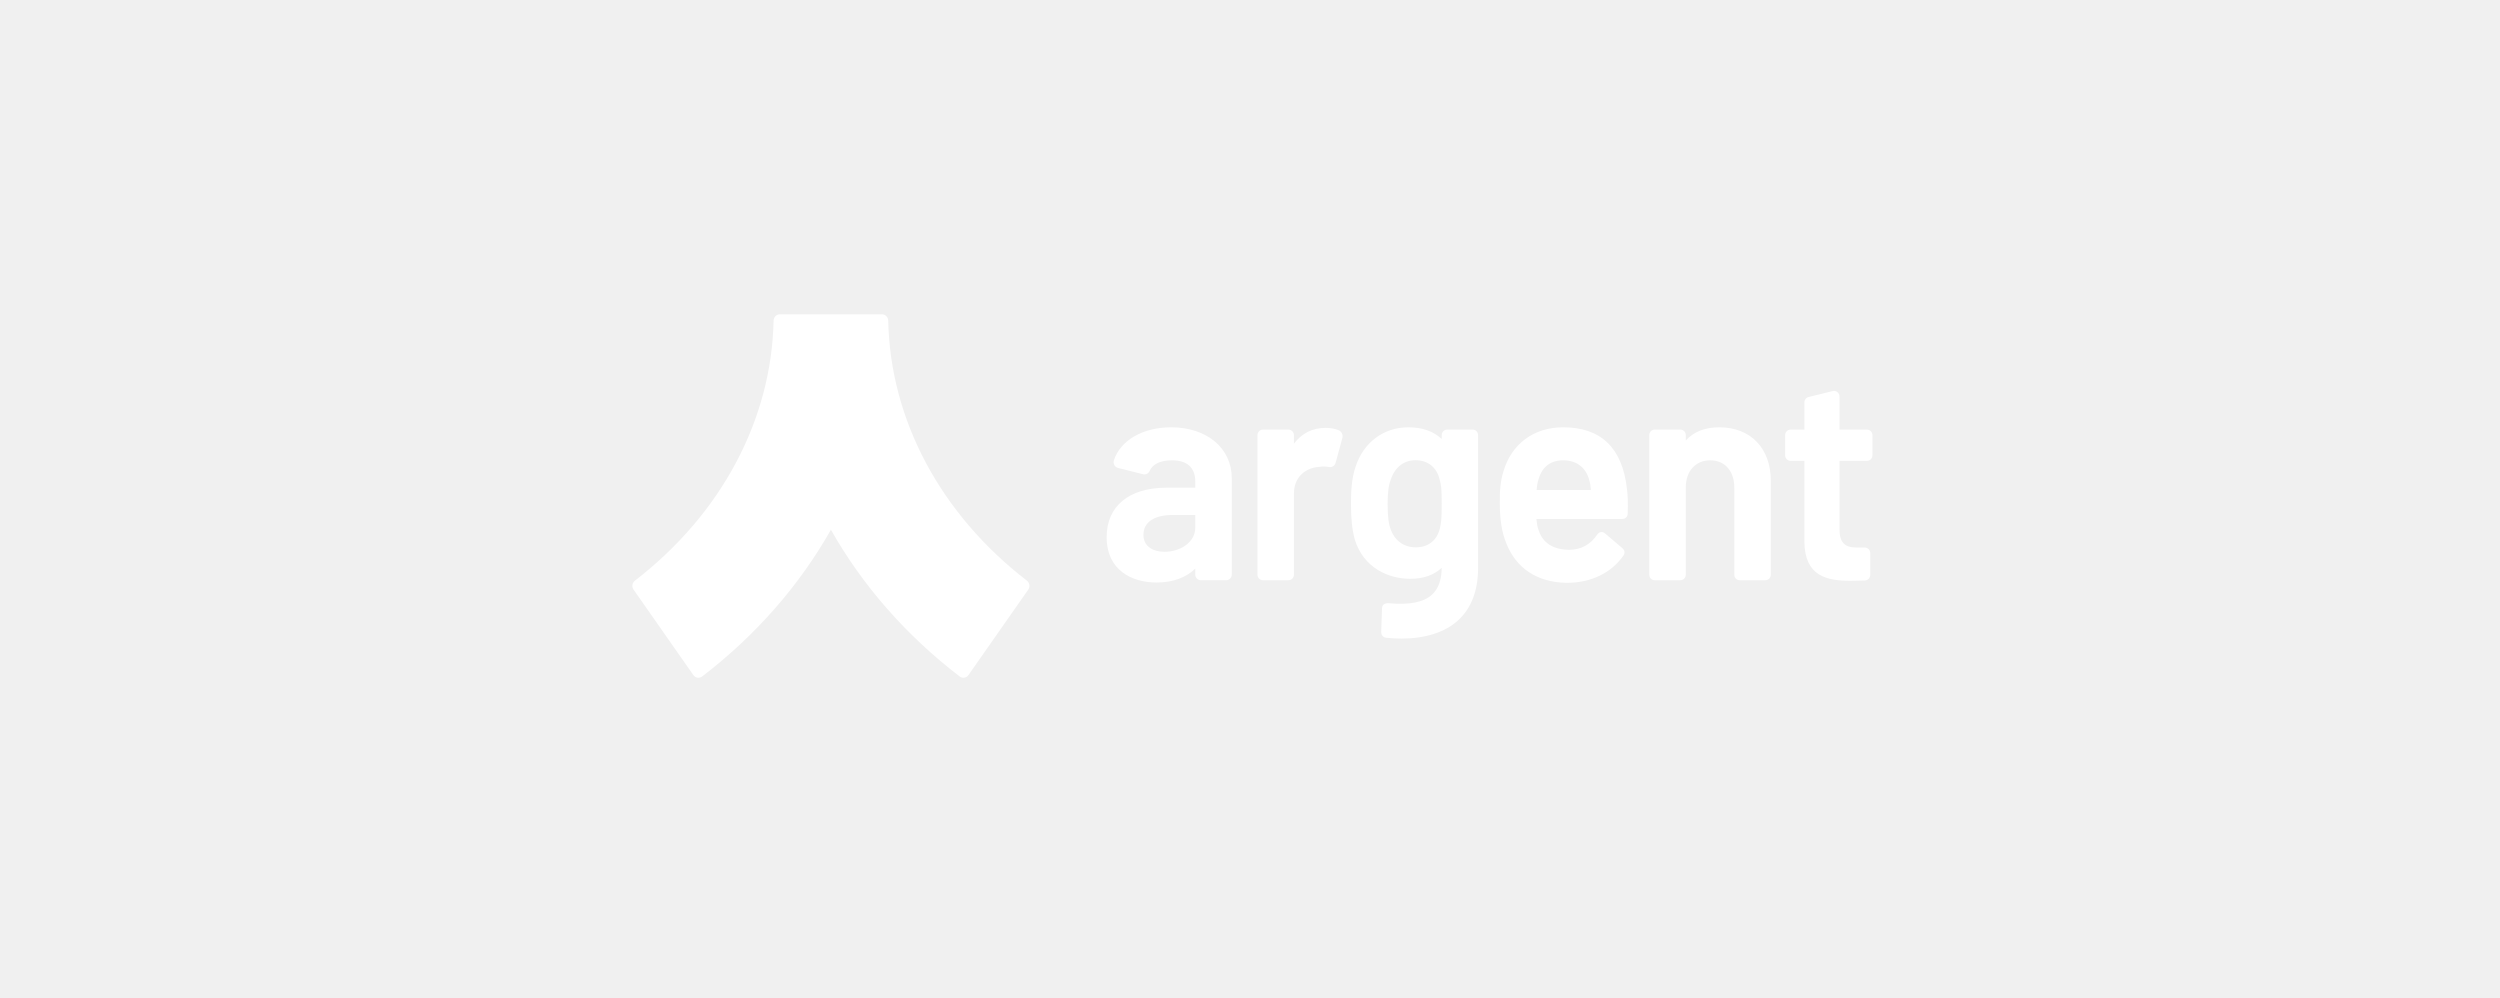
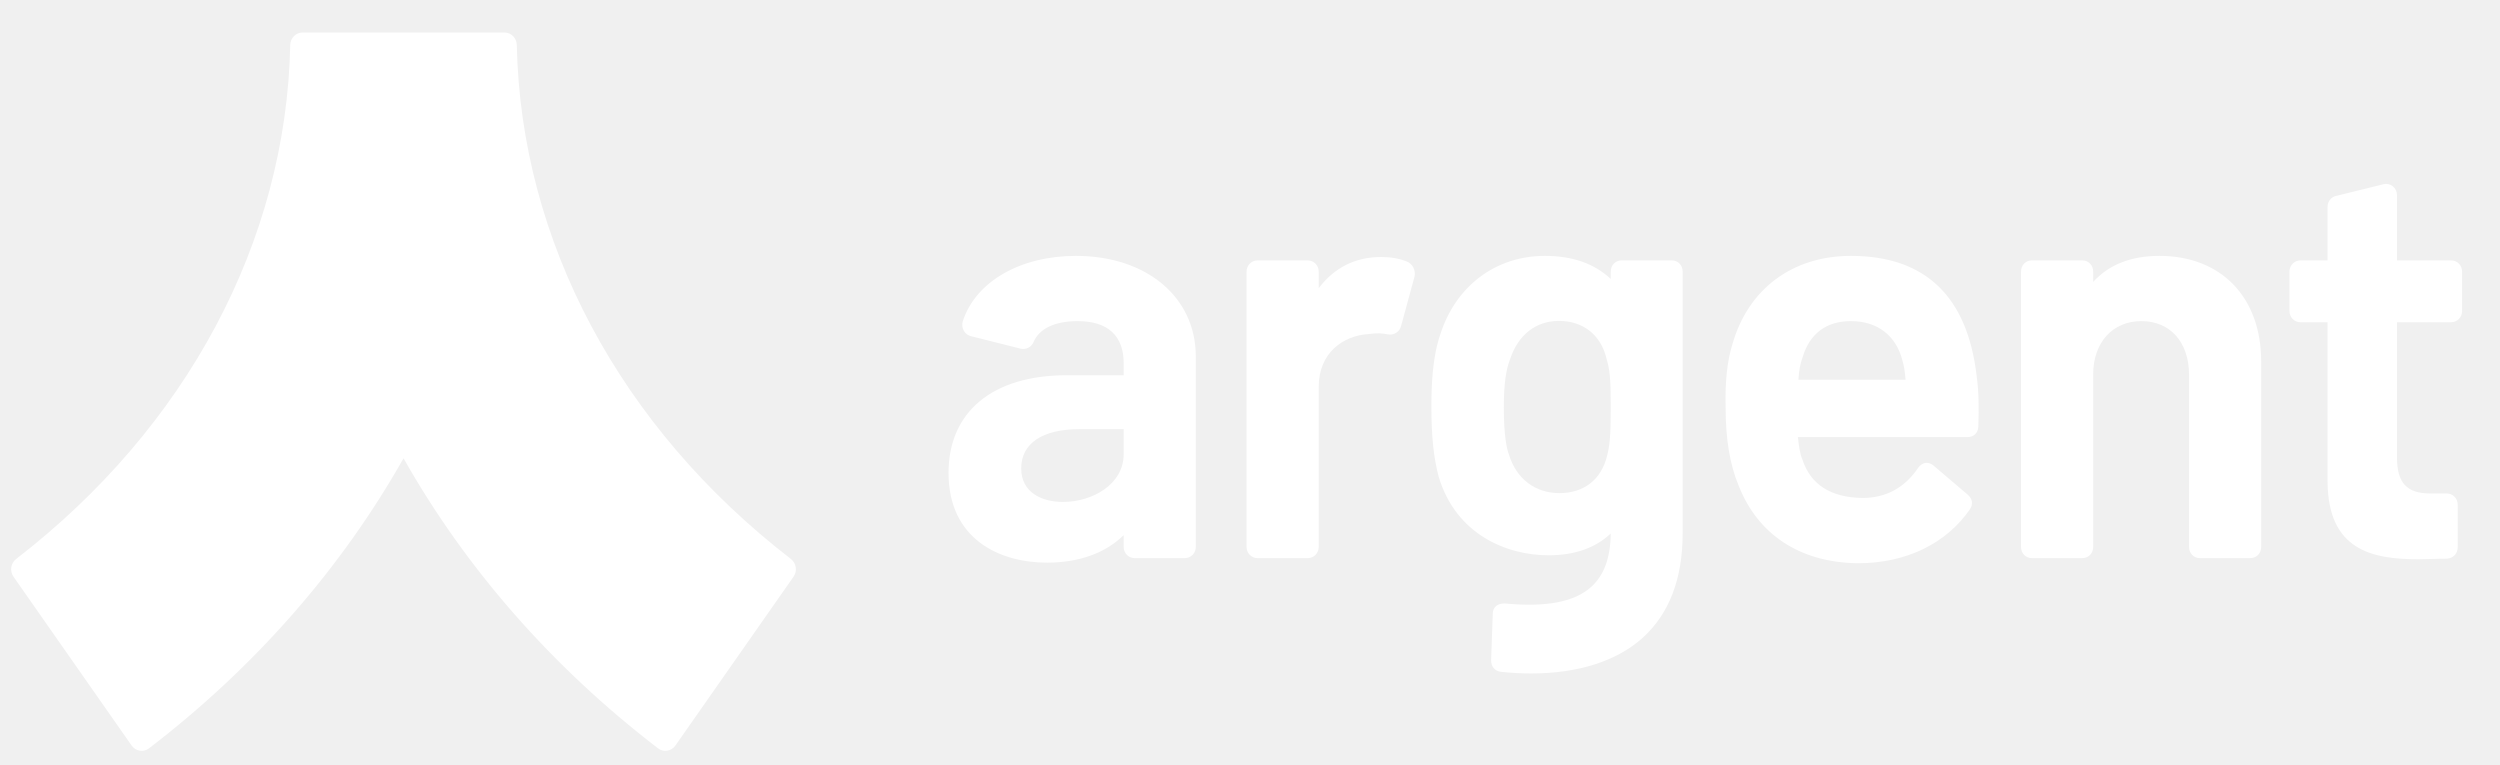
- <svg xmlns="http://www.w3.org/2000/svg" width="168" height="67" viewBox="0 0 168 67" fill="none">
-   <path d="M125.46 28.869H123.615V26.644C123.615 26.526 123.563 26.418 123.471 26.346C123.383 26.276 123.268 26.251 123.16 26.278L121.538 26.678C121.372 26.719 121.255 26.87 121.255 27.044V28.869H120.331C120.127 28.869 119.961 29.038 119.961 29.247V30.593C119.961 30.802 120.127 30.971 120.331 30.971H121.255V36.403C121.276 38.712 122.752 39.03 124.343 39.03C124.5 39.03 124.658 39.026 124.817 39.021C124.978 39.016 125.142 39.011 125.311 39.011L125.329 39.01C125.546 38.982 125.681 38.83 125.681 38.613V37.171C125.681 36.962 125.515 36.793 125.311 36.793H124.753C123.944 36.793 123.615 36.434 123.615 35.555V30.971H125.46C125.664 30.971 125.829 30.802 125.829 30.593V29.247C125.829 29.038 125.664 28.869 125.46 28.869Z" fill="white" />
-   <path d="M115.538 28.715C114.572 28.715 113.816 29.013 113.285 29.601V29.247C113.285 29.031 113.126 28.869 112.914 28.869H111.203C110.991 28.869 110.832 29.031 110.832 29.247V38.613C110.832 38.829 110.991 38.992 111.203 38.992H112.914C113.126 38.992 113.285 38.829 113.285 38.613V32.747C113.285 31.662 113.944 30.933 114.924 30.933C115.908 30.933 116.545 31.652 116.545 32.766V38.613C116.545 38.829 116.704 38.992 116.915 38.992H118.627C118.838 38.992 118.998 38.829 118.998 38.613V32.305C118.998 30.124 117.64 28.715 115.538 28.715Z" fill="white" />
-   <path d="M106.907 32.927H103.263C103.285 32.605 103.326 32.38 103.399 32.183L103.403 32.173C103.64 31.362 104.209 30.933 105.048 30.933C105.951 30.933 106.591 31.425 106.806 32.292C106.852 32.433 106.887 32.66 106.907 32.927ZM105.048 28.715C103.06 28.715 101.553 29.84 101.018 31.723C100.843 32.284 100.768 32.985 100.788 33.863C100.788 34.941 100.932 35.809 101.226 36.513C101.878 38.184 103.3 39.126 105.232 39.164C105.256 39.165 105.279 39.165 105.303 39.165C106.912 39.165 108.291 38.499 109.098 37.328C109.212 37.15 109.182 36.973 109.014 36.828L107.861 35.848C107.753 35.755 107.654 35.746 107.588 35.754C107.52 35.763 107.418 35.801 107.327 35.934C106.868 36.606 106.233 36.947 105.441 36.947C104.361 36.929 103.675 36.491 103.396 35.631C103.314 35.444 103.278 35.173 103.247 34.876H109.011C109.232 34.876 109.381 34.725 109.382 34.5C109.401 33.85 109.399 33.339 109.325 32.807C109.012 30.092 107.573 28.715 105.048 28.715Z" fill="white" />
-   <path d="M96.883 33.844C96.883 34.905 96.843 35.178 96.758 35.514C96.563 36.32 95.973 36.781 95.14 36.781C94.316 36.781 93.676 36.297 93.423 35.477C93.344 35.27 93.248 34.823 93.248 33.863C93.248 33.105 93.315 32.587 93.463 32.224C93.735 31.399 94.34 30.926 95.121 30.926C95.949 30.926 96.553 31.406 96.741 32.218C96.842 32.568 96.883 32.812 96.883 33.844ZM98.958 28.869H97.253C97.042 28.869 96.883 29.031 96.883 29.246V29.5C96.317 28.973 95.581 28.716 94.639 28.716C92.973 28.716 91.613 29.739 91.09 31.382C90.82 32.155 90.785 33.114 90.785 33.863C90.785 34.846 90.863 35.595 91.032 36.224C91.622 38.194 93.349 38.896 94.769 38.896C95.654 38.896 96.365 38.646 96.883 38.154C96.873 38.978 96.658 39.571 96.225 39.965C95.658 40.481 94.699 40.667 93.278 40.534C92.911 40.534 92.872 40.784 92.872 40.886L92.816 42.463C92.816 42.683 92.94 42.831 93.152 42.858C93.504 42.895 93.846 42.913 94.176 42.913C95.765 42.913 97.088 42.495 97.968 41.702C98.87 40.887 99.328 39.694 99.328 38.155V29.246C99.328 29.031 99.169 28.869 98.958 28.869Z" fill="white" />
-   <path d="M89.952 28.909C89.692 28.805 89.406 28.754 89.076 28.754C88.201 28.754 87.488 29.11 86.953 29.814V29.247C86.953 29.039 86.787 28.869 86.582 28.869H84.87C84.666 28.869 84.5 29.039 84.5 29.247V38.614C84.5 38.822 84.666 38.992 84.871 38.992H86.582C86.787 38.992 86.953 38.822 86.953 38.614V33.171C86.953 31.997 87.799 31.423 88.65 31.374C88.945 31.333 89.112 31.346 89.301 31.384C89.511 31.425 89.71 31.296 89.757 31.089L90.211 29.418C90.257 29.206 90.146 28.986 89.952 28.909Z" fill="white" />
-   <path d="M80.322 34.606V35.459C80.322 36.474 79.271 37.081 78.254 37.081C77.57 37.081 76.839 36.781 76.839 35.94C76.839 35.092 77.558 34.606 78.813 34.606H80.322ZM78.701 28.715C76.81 28.715 75.3 29.583 74.855 30.926C74.817 31.04 74.83 31.164 74.891 31.267C74.947 31.362 75.041 31.429 75.148 31.45L76.836 31.874C77.012 31.907 77.188 31.812 77.256 31.648C77.449 31.187 77.982 30.933 78.757 30.933C79.781 30.933 80.322 31.427 80.322 32.363V32.773H78.385C75.869 32.773 74.367 34.014 74.367 36.094C74.367 38.344 76.097 39.145 77.715 39.145C78.8 39.145 79.698 38.822 80.322 38.211V38.613C80.322 38.822 80.488 38.991 80.692 38.991H82.404C82.608 38.991 82.775 38.822 82.775 38.613V32.132C82.775 30.12 81.1 28.715 78.701 28.715Z" fill="white" />
-   <path d="M59.27 21.121H52.404C52.174 21.121 51.991 21.312 51.986 21.549C51.847 28.214 48.473 34.54 42.667 39.02C42.482 39.162 42.44 39.43 42.575 39.622L46.593 45.364C46.729 45.559 46.995 45.603 47.183 45.46C50.814 42.676 53.734 39.319 55.837 35.597C57.94 39.319 60.86 42.676 64.491 45.46C64.678 45.603 64.945 45.559 65.082 45.364L69.099 39.622C69.233 39.43 69.191 39.162 69.007 39.02C63.2 34.54 59.827 28.214 59.688 21.549C59.683 21.312 59.499 21.121 59.27 21.121Z" fill="white" />
+ <svg xmlns="http://www.w3.org/2000/svg" width="85" height="26" viewBox="0 0 85 26" fill="none">
+   <g clip-path="url(#clip0)">
+     <path d="M83.341 8.854H81.497V6.629C81.497 6.511 81.444 6.402 81.352 6.33C81.264 6.261 81.15 6.236 81.041 6.263L79.419 6.663C79.253 6.704 79.137 6.854 79.137 7.029V8.854H78.212C78.008 8.854 77.842 9.023 77.842 9.232V10.578C77.842 10.786 78.008 10.956 78.212 10.956H79.137V16.388C79.158 18.697 80.633 19.015 82.225 19.015C82.382 19.015 82.539 19.01 82.699 19.005C82.86 19 83.023 18.995 83.192 18.995L83.211 18.994C83.428 18.966 83.562 18.815 83.562 18.598V17.155C83.562 16.947 83.396 16.778 83.192 16.778H82.634C81.826 16.778 81.497 16.419 81.497 15.54V10.956H83.341C83.545 10.956 83.711 10.786 83.711 10.578V9.232C83.711 9.023 83.545 8.854 83.341 8.854Z" fill="white" />
+     <path d="M73.421 8.7C72.455 8.7 71.699 8.998 71.168 9.586V9.232C71.168 9.016 71.008 8.853 70.797 8.853H69.085C68.874 8.853 68.715 9.016 68.715 9.232V18.598C68.715 18.814 68.874 18.976 69.085 18.976H70.797C71.008 18.976 71.168 18.814 71.168 18.598V12.732C71.168 11.647 71.826 10.918 72.807 10.918C73.791 10.918 74.428 11.637 74.428 12.751V18.598C74.428 18.814 74.586 18.976 74.798 18.976H76.51C76.721 18.976 76.88 18.814 76.88 18.598V12.29C76.88 10.109 75.522 8.7 73.421 8.7Z" fill="white" />
+     <path d="M64.789 12.912H61.146C61.167 12.59 61.208 12.365 61.282 12.168L61.285 12.158C61.523 11.347 62.091 10.918 62.93 10.918C63.834 10.918 64.474 11.409 64.688 12.277C64.734 12.418 64.769 12.645 64.789 12.912ZM62.93 8.7C60.942 8.7 59.435 9.825 58.901 11.707C58.725 12.269 58.65 12.97 58.671 13.848C58.671 14.926 58.815 15.794 59.109 16.498C59.76 18.169 61.182 19.111 63.115 19.149C63.138 19.15 63.162 19.15 63.186 19.15C64.794 19.15 66.174 18.484 66.98 17.312C67.094 17.135 67.065 16.958 66.896 16.813L65.743 15.832C65.636 15.74 65.536 15.731 65.471 15.739C65.402 15.748 65.301 15.786 65.209 15.918C64.75 16.591 64.115 16.931 63.323 16.931C62.243 16.914 61.557 16.476 61.279 15.615C61.197 15.429 61.161 15.158 61.129 14.861H66.894C67.115 14.861 67.263 14.71 67.264 14.485C67.284 13.835 67.281 13.324 67.207 12.792C66.895 10.076 65.456 8.7 62.93 8.7Z" fill="white" />
+     <path d="M54.766 13.829C54.766 14.889 54.725 15.163 54.64 15.499C54.445 16.304 53.856 16.766 53.022 16.766C52.198 16.766 51.558 16.282 51.306 15.461C51.226 15.255 51.13 14.807 51.13 13.848C51.13 13.089 51.198 12.571 51.345 12.208C51.618 11.383 52.222 10.911 53.004 10.911C53.831 10.911 54.436 11.391 54.623 12.203C54.724 12.552 54.766 12.797 54.766 13.829ZM56.84 8.853H55.135C54.925 8.853 54.766 9.016 54.766 9.231V9.485C54.2 8.957 53.463 8.7 52.522 8.7C50.856 8.7 49.495 9.723 48.972 11.366C48.702 12.139 48.667 13.099 48.667 13.848C48.667 14.831 48.746 15.58 48.915 16.208C49.504 18.178 51.231 18.88 52.651 18.88C53.536 18.88 54.247 18.63 54.765 18.139C54.756 18.962 54.54 19.555 54.107 19.949C53.541 20.466 52.581 20.652 51.161 20.518C50.794 20.518 50.754 20.768 50.754 20.871L50.698 22.447C50.698 22.668 50.823 22.815 51.034 22.843C51.386 22.879 51.728 22.898 52.059 22.898C53.648 22.898 54.971 22.479 55.85 21.686C56.752 20.871 57.21 19.678 57.21 18.139V9.231C57.21 9.016 57.051 8.853 56.84 8.853Z" fill="white" />
+     <path d="M47.836 8.893C47.575 8.789 47.289 8.738 46.959 8.738C46.084 8.738 45.371 9.095 44.836 9.798V9.232C44.836 9.023 44.67 8.854 44.466 8.854H42.754C42.549 8.854 42.383 9.023 42.383 9.232V18.598C42.383 18.807 42.55 18.976 42.754 18.976H44.466C44.67 18.976 44.836 18.807 44.836 18.598V13.155C44.836 11.982 45.682 11.408 46.533 11.358C46.828 11.317 46.996 11.331 47.184 11.368C47.394 11.41 47.593 11.28 47.64 11.073L48.094 9.403C48.14 9.19 48.029 8.971 47.836 8.893Z" fill="white" />
+     <path d="M38.205 14.591V15.444C38.205 16.459 37.154 17.066 36.137 17.066C35.453 17.066 34.721 16.766 34.721 15.925C34.721 15.077 35.441 14.591 36.695 14.591H38.205ZM36.584 8.7C34.693 8.7 33.183 9.568 32.738 10.911C32.7 11.025 32.713 11.149 32.773 11.251C32.83 11.347 32.924 11.414 33.031 11.435L34.718 11.859C34.895 11.892 35.071 11.796 35.139 11.633C35.332 11.172 35.865 10.918 36.64 10.918C37.663 10.918 38.205 11.412 38.205 12.348V12.758H36.267C33.752 12.758 32.25 13.999 32.25 16.079C32.25 18.328 33.979 19.13 35.598 19.13C36.683 19.13 37.58 18.807 38.205 18.195V18.598C38.205 18.807 38.371 18.976 38.575 18.976H40.287C40.491 18.976 40.657 18.807 40.657 18.598V12.117C40.657 10.105 38.982 8.7 36.584 8.7Z" fill="white" />
+     <path d="M17.153 1.105H10.287C10.057 1.105 9.873 1.296 9.868 1.533C9.73 8.198 6.356 14.524 0.549 19.005C0.365 19.147 0.323 19.414 0.458 19.607L4.475 25.348C4.612 25.544 4.878 25.588 5.066 25.444C8.696 22.661 11.617 19.303 13.72 15.582C15.823 19.303 18.743 22.661 22.374 25.444C22.561 25.588 22.827 25.544 22.964 25.348L26.981 19.607C27.116 19.414 27.074 19.147 26.89 19.005C21.083 14.524 17.71 8.198 17.571 1.533C17.566 1.296 17.382 1.105 17.153 1.105Z" fill="white" />
+   </g>
+   <defs>
+     <clipPath id="clip0">
+       <rect width="84" height="25" fill="white" transform="translate(0.022728 0.909088)" />
+     </clipPath>
+   </defs>
</svg>
